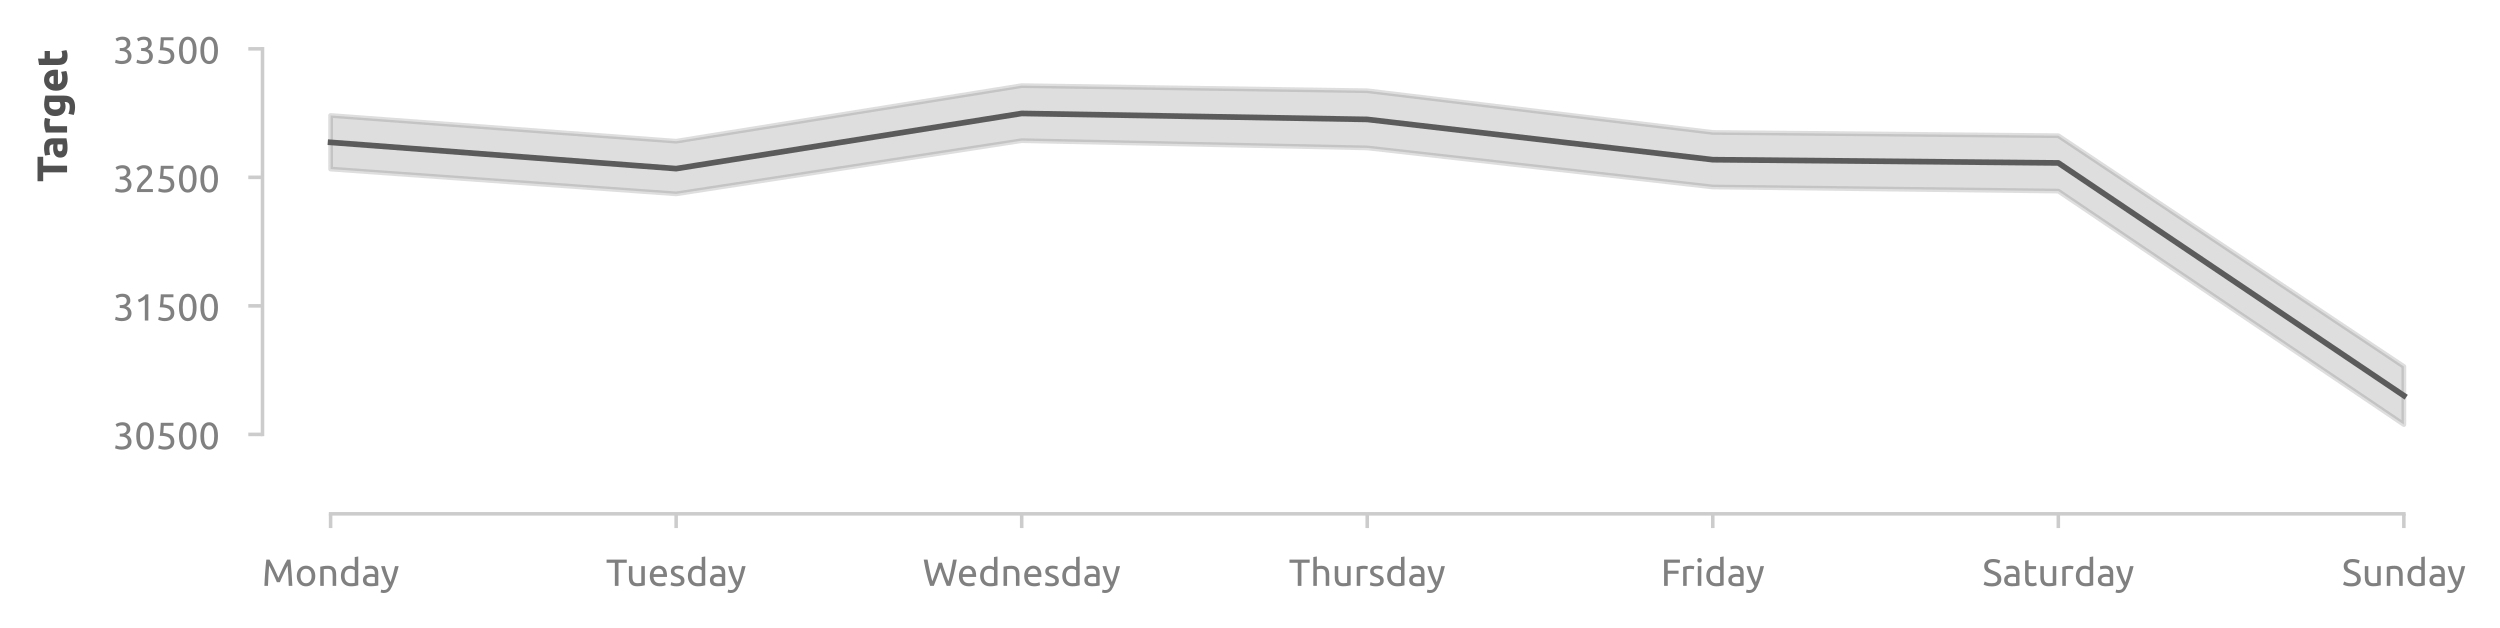
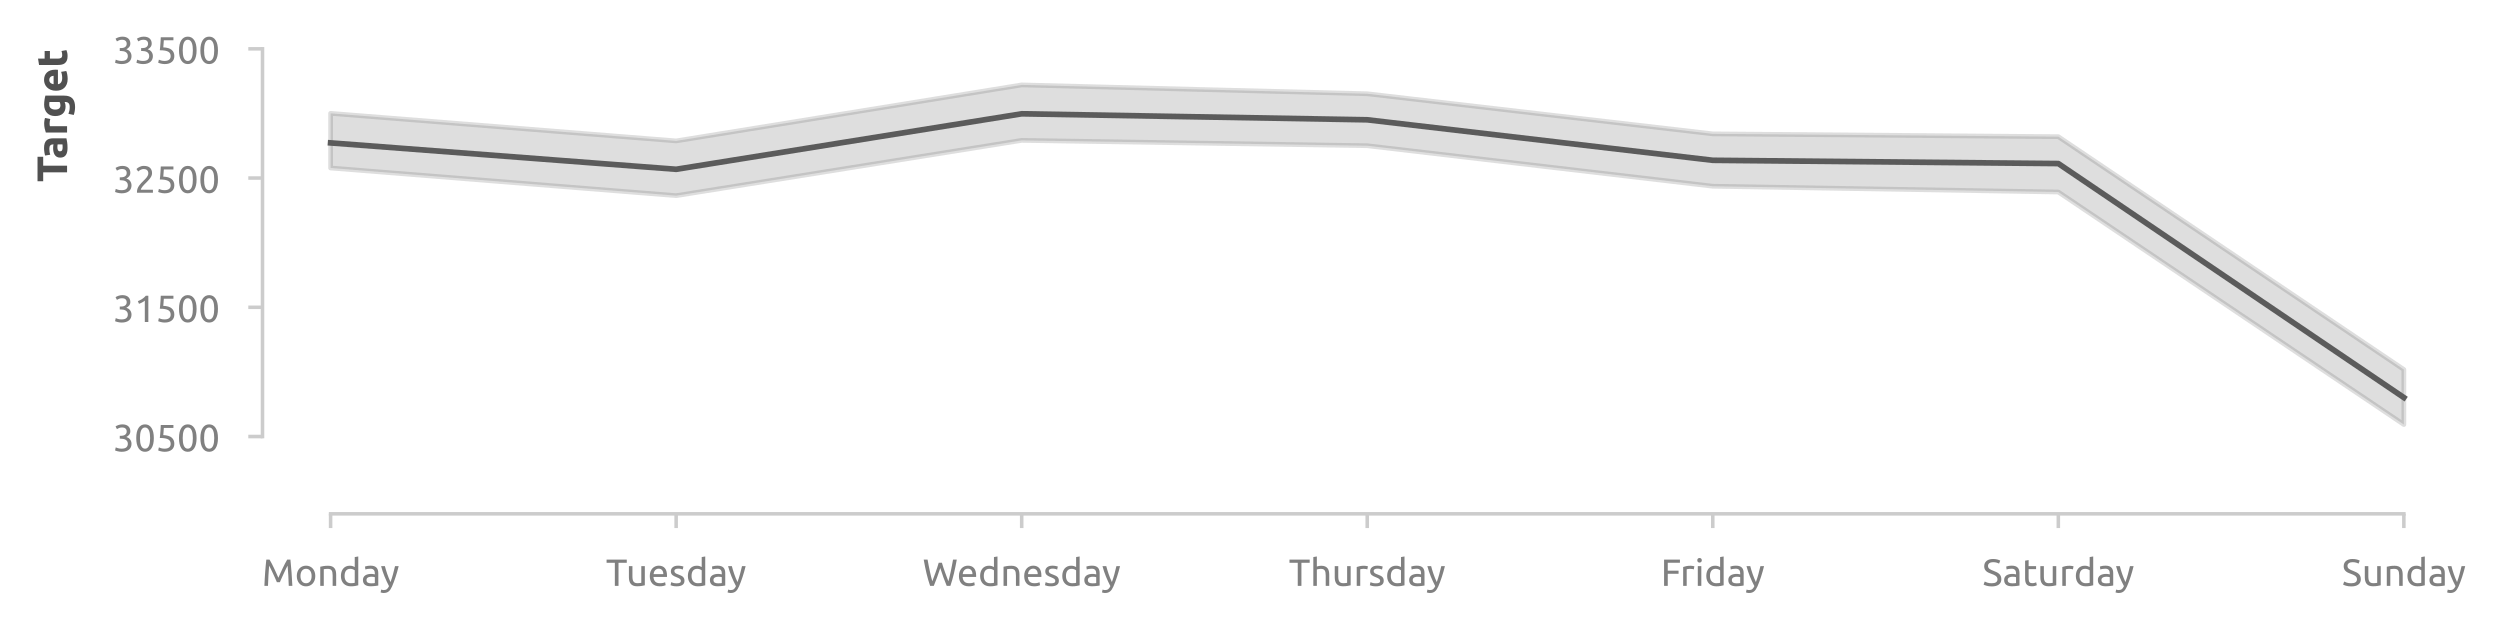
<svg xmlns="http://www.w3.org/2000/svg" xmlns:xlink="http://www.w3.org/1999/xlink" width="527.728pt" height="132.375pt" viewBox="0 0 527.728 132.375" version="1.1">
  <defs>
    <style type="text/css">*{stroke-linejoin: round; stroke-linecap: butt}</style>
  </defs>
  <g id="figure_1">
    <g id="patch_1">
      <path d="M 0 132.375  L 527.728 132.375  L 527.728 0  L 0 0  L 0 132.375  z " style="fill: none" />
    </g>
    <g id="axes_1">
      <g id="patch_2">
        <path d="M 65.411 93.464  L 511.811 93.464  L 511.811 10.304  L 65.411 10.304  L 65.411 93.464  z " style="fill: none" />
      </g>
      <g id="matplotlib.axis_1">
        <g id="xtick_1">
          <g id="line2d_1">
            <defs>
-               <path id="mb58d907e8e" d="M 0 0  L 0 3  " style="stroke: #cccccc; stroke-width: 0.75" />
+               <path id="m8396ddcc60" d="M 0 0  L 0 3  " style="stroke: #cccccc; stroke-width: 0.75" />
            </defs>
            <g>
-               <use xlink:href="#mb58d907e8e" x="69.787" y="108.464" style="fill: #cccccc; stroke: #cccccc; stroke-width: 0.75" />
+               <use xlink:href="#m8396ddcc60" x="69.787" y="108.464" style="fill: #cccccc; stroke: #cccccc; stroke-width: 0.75" />
            </g>
          </g>
          <g id="text_1">
            <g style="fill: #808080" transform="translate(55.27491 123.6713) scale(0.08 -0.08)">
              <defs>
                <path id="Ubuntu-4d" d="M 2541 614  Q 2477 768 2371 1005  Q 2266 1242 2144 1517  Q 2022 1792 1884 2083  Q 1747 2374 1625 2633  Q 1504 2893 1398 3097  Q 1293 3302 1229 3411  Q 1158 2656 1113 1776  Q 1069 896 1037 0  L 429 0  Q 454 576 486 1161  Q 518 1747 560 2313  Q 602 2880 650 3417  Q 698 3955 755 4435  L 1299 4435  Q 1472 4154 1670 3770  Q 1869 3386 2067 2966  Q 2266 2547 2451 2128  Q 2637 1709 2790 1363  Q 2944 1709 3129 2128  Q 3315 2547 3513 2966  Q 3712 3386 3910 3770  Q 4109 4154 4282 4435  L 4826 4435  Q 5043 2291 5152 0  L 4544 0  Q 4512 896 4467 1776  Q 4422 2656 4352 3411  Q 4288 3302 4182 3097  Q 4077 2893 3955 2633  Q 3834 2374 3696 2083  Q 3558 1792 3436 1517  Q 3315 1242 3209 1005  Q 3104 768 3040 614  L 2541 614  z " transform="scale(0.015625)" />
                <path id="Ubuntu-6f" d="M 3450 1664  Q 3450 1267 3334 947  Q 3219 627 3011 396  Q 2803 166 2515 41  Q 2227 -83 1888 -83  Q 1549 -83 1261 41  Q 973 166 765 396  Q 557 627 441 947  Q 326 1267 326 1664  Q 326 2054 441 2377  Q 557 2701 765 2931  Q 973 3162 1261 3286  Q 1549 3411 1888 3411  Q 2227 3411 2515 3286  Q 2803 3162 3011 2931  Q 3219 2701 3334 2377  Q 3450 2054 3450 1664  z M 2829 1664  Q 2829 2227 2576 2556  Q 2323 2886 1888 2886  Q 1453 2886 1200 2556  Q 947 2227 947 1664  Q 947 1101 1200 771  Q 1453 442 1888 442  Q 2323 442 2576 771  Q 2829 1101 2829 1664  z " transform="scale(0.015625)" />
                <path id="Ubuntu-6e" d="M 512 3232  Q 717 3283 1056 3340  Q 1395 3398 1837 3398  Q 2234 3398 2496 3286  Q 2758 3174 2915 2972  Q 3072 2771 3136 2489  Q 3200 2208 3200 1869  L 3200 0  L 2605 0  L 2605 1741  Q 2605 2048 2563 2265  Q 2522 2483 2426 2617  Q 2330 2752 2170 2813  Q 2010 2874 1773 2874  Q 1677 2874 1574 2867  Q 1472 2861 1379 2851  Q 1286 2842 1212 2829  Q 1139 2816 1107 2810  L 1107 0  L 512 0  L 512 3232  z " transform="scale(0.015625)" />
                <path id="Ubuntu-64" d="M 2662 2624  Q 2554 2714 2349 2797  Q 2144 2880 1901 2880  Q 1645 2880 1462 2787  Q 1280 2694 1165 2531  Q 1050 2368 998 2144  Q 947 1920 947 1664  Q 947 1082 1235 765  Q 1523 448 2003 448  Q 2246 448 2409 470  Q 2573 493 2662 518  L 2662 2624  z M 2662 4864  L 3258 4966  L 3258 96  Q 3053 38 2733 -19  Q 2413 -77 1997 -77  Q 1613 -77 1305 44  Q 998 166 780 390  Q 563 614 444 937  Q 326 1261 326 1664  Q 326 2048 425 2368  Q 525 2688 717 2918  Q 909 3149 1187 3277  Q 1466 3405 1824 3405  Q 2112 3405 2333 3328  Q 2554 3251 2662 3181  L 2662 4864  z " transform="scale(0.015625)" />
                <path id="Ubuntu-61" d="M 1638 429  Q 1850 429 2013 438  Q 2176 448 2285 474  L 2285 1466  Q 2221 1498 2077 1520  Q 1933 1542 1728 1542  Q 1594 1542 1443 1523  Q 1293 1504 1168 1443  Q 1043 1382 960 1276  Q 877 1171 877 998  Q 877 678 1081 553  Q 1286 429 1638 429  z M 1587 3411  Q 1946 3411 2192 3318  Q 2438 3226 2588 3056  Q 2739 2886 2803 2652  Q 2867 2419 2867 2138  L 2867 58  Q 2790 45 2652 22  Q 2515 0 2342 -19  Q 2170 -38 1968 -54  Q 1766 -70 1568 -70  Q 1286 -70 1049 -12  Q 813 45 640 169  Q 467 294 371 499  Q 275 704 275 992  Q 275 1267 387 1465  Q 499 1664 691 1785  Q 883 1907 1139 1964  Q 1395 2022 1677 2022  Q 1766 2022 1862 2012  Q 1958 2003 2044 1987  Q 2131 1971 2195 1958  Q 2259 1946 2285 1939  L 2285 2106  Q 2285 2253 2253 2397  Q 2221 2541 2137 2653  Q 2054 2765 1910 2832  Q 1766 2899 1536 2899  Q 1242 2899 1021 2857  Q 800 2816 691 2771  L 621 3264  Q 736 3315 1005 3363  Q 1274 3411 1587 3411  z " transform="scale(0.015625)" />
                <path id="Ubuntu-79" d="M 122 -621  Q 192 -653 304 -681  Q 416 -710 525 -710  Q 877 -710 1075 -553  Q 1274 -397 1434 -45  Q 1030 723 681 1584  Q 333 2445 102 3328  L 742 3328  Q 813 3040 912 2707  Q 1011 2374 1132 2022  Q 1254 1670 1395 1318  Q 1536 966 1690 640  Q 1933 1312 2112 1971  Q 2291 2630 2451 3328  L 3066 3328  Q 2835 2387 2553 1520  Q 2272 653 1946 -102  Q 1818 -390 1680 -598  Q 1542 -806 1376 -940  Q 1210 -1075 1002 -1139  Q 794 -1203 531 -1203  Q 461 -1203 384 -1193  Q 307 -1184 233 -1168  Q 160 -1152 99 -1133  Q 38 -1114 13 -1101  L 122 -621  z " transform="scale(0.015625)" />
              </defs>
              <use xlink:href="#Ubuntu-4d" />
              <use xlink:href="#Ubuntu-6f" x="87.1" />
              <use xlink:href="#Ubuntu-6e" x="146.1" />
              <use xlink:href="#Ubuntu-64" x="203.5" />
              <use xlink:href="#Ubuntu-61" x="262.4" />
              <use xlink:href="#Ubuntu-79" x="313.1" />
            </g>
          </g>
        </g>
        <g id="xtick_2">
          <g id="line2d_2">
            <g>
-               <use xlink:href="#mb58d907e8e" x="142.729" y="108.464" style="fill: #cccccc; stroke: #cccccc; stroke-width: 0.75" />
+               <use xlink:href="#m8396ddcc60" x="142.729" y="108.464" style="fill: #cccccc; stroke: #cccccc; stroke-width: 0.75" />
            </g>
          </g>
          <g id="text_2">
            <g style="fill: #808080" transform="translate(127.9148 123.6713) scale(0.08 -0.08)">
              <defs>
                <path id="Ubuntu-54" d="M 3514 4435  L 3514 3898  L 2118 3898  L 2118 0  L 1498 0  L 1498 3898  L 102 3898  L 102 4435  L 3514 4435  z " transform="scale(0.015625)" />
                <path id="Ubuntu-75" d="M 3162 96  Q 2957 45 2621 -12  Q 2285 -70 1843 -70  Q 1459 -70 1196 42  Q 934 154 774 358  Q 614 563 544 841  Q 474 1120 474 1459  L 474 3328  L 1069 3328  L 1069 1587  Q 1069 979 1261 716  Q 1453 454 1907 454  Q 2003 454 2105 460  Q 2208 467 2297 476  Q 2387 486 2460 496  Q 2534 506 2566 518  L 2566 3328  L 3162 3328  L 3162 96  z " transform="scale(0.015625)" />
                <path id="Ubuntu-65" d="M 326 1658  Q 326 2099 454 2428  Q 582 2758 793 2976  Q 1005 3194 1280 3302  Q 1555 3411 1843 3411  Q 2515 3411 2873 2992  Q 3232 2573 3232 1715  Q 3232 1677 3232 1616  Q 3232 1555 3226 1504  L 947 1504  Q 986 986 1248 717  Q 1510 448 2067 448  Q 2381 448 2595 502  Q 2810 557 2918 608  L 3002 109  Q 2893 51 2621 -13  Q 2349 -77 2003 -77  Q 1568 -77 1251 54  Q 934 186 729 416  Q 525 646 425 963  Q 326 1280 326 1658  z M 2611 1984  Q 2618 2387 2410 2646  Q 2202 2906 1837 2906  Q 1632 2906 1475 2826  Q 1318 2746 1209 2618  Q 1101 2490 1040 2323  Q 979 2157 960 1984  L 2611 1984  z " transform="scale(0.015625)" />
                <path id="Ubuntu-73" d="M 1286 429  Q 1651 429 1827 525  Q 2003 621 2003 832  Q 2003 1050 1830 1178  Q 1658 1306 1261 1466  Q 1069 1542 893 1622  Q 717 1702 589 1811  Q 461 1920 384 2073  Q 307 2227 307 2451  Q 307 2893 633 3152  Q 960 3411 1523 3411  Q 1664 3411 1805 3395  Q 1946 3379 2067 3356  Q 2189 3334 2281 3308  Q 2374 3283 2426 3264  L 2317 2752  Q 2221 2803 2016 2857  Q 1811 2912 1523 2912  Q 1274 2912 1088 2813  Q 902 2714 902 2502  Q 902 2394 944 2310  Q 986 2227 1072 2160  Q 1158 2093 1286 2035  Q 1414 1978 1594 1914  Q 1830 1824 2016 1737  Q 2202 1651 2333 1536  Q 2464 1421 2534 1257  Q 2605 1094 2605 858  Q 2605 397 2262 160  Q 1920 -77 1286 -77  Q 845 -77 595 -3  Q 346 70 256 109  L 365 621  Q 467 582 691 505  Q 915 429 1286 429  z " transform="scale(0.015625)" />
              </defs>
              <use xlink:href="#Ubuntu-54" />
              <use xlink:href="#Ubuntu-75" x="53.125" />
              <use xlink:href="#Ubuntu-65" x="110.525" />
              <use xlink:href="#Ubuntu-73" x="166.425" />
              <use xlink:href="#Ubuntu-64" x="211.025" />
              <use xlink:href="#Ubuntu-61" x="269.925" />
              <use xlink:href="#Ubuntu-79" x="320.625" />
            </g>
          </g>
        </g>
        <g id="xtick_3">
          <g id="line2d_3">
            <g>
-               <use xlink:href="#mb58d907e8e" x="215.67" y="108.464" style="fill: #cccccc; stroke: #cccccc; stroke-width: 0.75" />
+               <use xlink:href="#m8396ddcc60" x="215.67" y="108.464" style="fill: #cccccc; stroke: #cccccc; stroke-width: 0.75" />
            </g>
          </g>
          <g id="text_3">
            <g style="fill: #808080" transform="translate(194.7623 123.6713) scale(0.08 -0.08)">
              <defs>
                <path id="Ubuntu-57" d="M 2976 3008  Q 2707 2150 2432 1420  Q 2157 691 1882 0  L 1261 0  Q 922 979 662 2067  Q 403 3155 179 4435  L 832 4435  Q 922 3936 1018 3437  Q 1114 2938 1216 2467  Q 1318 1997 1420 1568  Q 1523 1139 1632 774  Q 1888 1446 2176 2249  Q 2464 3053 2714 3910  L 3251 3910  Q 3501 3053 3795 2249  Q 4090 1446 4346 774  Q 4448 1133 4550 1561  Q 4653 1990 4752 2460  Q 4851 2931 4947 3433  Q 5043 3936 5133 4435  L 5766 4435  Q 5536 3155 5277 2067  Q 5018 979 4685 0  L 4064 0  Q 3782 691 3513 1420  Q 3245 2150 2976 3008  z " transform="scale(0.015625)" />
              </defs>
              <use xlink:href="#Ubuntu-57" />
              <use xlink:href="#Ubuntu-65" x="90.65" />
              <use xlink:href="#Ubuntu-64" x="146.55" />
              <use xlink:href="#Ubuntu-6e" x="205.45" />
              <use xlink:href="#Ubuntu-65" x="262.85" />
              <use xlink:href="#Ubuntu-73" x="318.75" />
              <use xlink:href="#Ubuntu-64" x="363.35" />
              <use xlink:href="#Ubuntu-61" x="422.25" />
              <use xlink:href="#Ubuntu-79" x="472.95" />
            </g>
          </g>
        </g>
        <g id="xtick_4">
          <g id="line2d_4">
            <g>
-               <use xlink:href="#mb58d907e8e" x="288.611" y="108.464" style="fill: #cccccc; stroke: #cccccc; stroke-width: 0.75" />
+               <use xlink:href="#m8396ddcc60" x="288.611" y="108.464" style="fill: #cccccc; stroke: #cccccc; stroke-width: 0.75" />
            </g>
          </g>
          <g id="text_4">
            <g style="fill: #808080" transform="translate(272.0709 123.6713) scale(0.08 -0.08)">
              <defs>
                <path id="Ubuntu-68" d="M 512 0  L 512 4864  L 1107 4966  L 1107 3264  Q 1274 3328 1462 3363  Q 1651 3398 1837 3398  Q 2234 3398 2496 3286  Q 2758 3174 2915 2972  Q 3072 2771 3136 2489  Q 3200 2208 3200 1869  L 3200 0  L 2605 0  L 2605 1741  Q 2605 2048 2563 2265  Q 2522 2483 2426 2617  Q 2330 2752 2170 2813  Q 2010 2874 1773 2874  Q 1677 2874 1574 2861  Q 1472 2848 1379 2832  Q 1286 2816 1212 2797  Q 1139 2778 1107 2765  L 1107 0  L 512 0  z " transform="scale(0.015625)" />
                <path id="Ubuntu-72" d="M 1741 3398  Q 1818 3398 1917 3388  Q 2016 3379 2112 3363  Q 2208 3347 2288 3331  Q 2368 3315 2406 3302  L 2304 2784  Q 2234 2810 2070 2845  Q 1907 2880 1651 2880  Q 1485 2880 1321 2845  Q 1158 2810 1107 2797  L 1107 0  L 512 0  L 512 3187  Q 723 3264 1036 3331  Q 1350 3398 1741 3398  z " transform="scale(0.015625)" />
              </defs>
              <use xlink:href="#Ubuntu-54" />
              <use xlink:href="#Ubuntu-68" x="56.5" />
              <use xlink:href="#Ubuntu-75" x="113.6" />
              <use xlink:href="#Ubuntu-72" x="171" />
              <use xlink:href="#Ubuntu-73" x="209.6" />
              <use xlink:href="#Ubuntu-64" x="254.2" />
              <use xlink:href="#Ubuntu-61" x="313.1" />
              <use xlink:href="#Ubuntu-79" x="363.8" />
            </g>
          </g>
        </g>
        <g id="xtick_5">
          <g id="line2d_5">
            <g>
-               <use xlink:href="#mb58d907e8e" x="361.552" y="108.464" style="fill: #cccccc; stroke: #cccccc; stroke-width: 0.75" />
+               <use xlink:href="#m8396ddcc60" x="361.552" y="108.464" style="fill: #cccccc; stroke: #cccccc; stroke-width: 0.75" />
            </g>
          </g>
          <g id="text_5">
            <g style="fill: #808080" transform="translate(350.5859 123.6713) scale(0.08 -0.08)">
              <defs>
                <path id="Ubuntu-46" d="M 550 0  L 550 4435  L 3226 4435  L 3226 3904  L 1171 3904  L 1171 2566  L 2995 2566  L 2995 2042  L 1171 2042  L 1171 0  L 550 0  z " transform="scale(0.015625)" />
                <path id="Ubuntu-69" d="M 1107 0  L 512 0  L 512 3328  L 1107 3328  L 1107 0  z M 806 3930  Q 646 3930 534 4035  Q 422 4141 422 4320  Q 422 4499 534 4604  Q 646 4710 806 4710  Q 966 4710 1078 4604  Q 1190 4499 1190 4320  Q 1190 4141 1078 4035  Q 966 3930 806 3930  z " transform="scale(0.015625)" />
              </defs>
              <use xlink:href="#Ubuntu-46" />
              <use xlink:href="#Ubuntu-72" x="50.95" />
              <use xlink:href="#Ubuntu-69" x="89.55" />
              <use xlink:href="#Ubuntu-64" x="114.85" />
              <use xlink:href="#Ubuntu-61" x="173.75" />
              <use xlink:href="#Ubuntu-79" x="224.45" />
            </g>
          </g>
        </g>
        <g id="xtick_6">
          <g id="line2d_6">
            <g>
-               <use xlink:href="#mb58d907e8e" x="434.493" y="108.464" style="fill: #cccccc; stroke: #cccccc; stroke-width: 0.75" />
+               <use xlink:href="#m8396ddcc60" x="434.493" y="108.464" style="fill: #cccccc; stroke: #cccccc; stroke-width: 0.75" />
            </g>
          </g>
          <g id="text_6">
            <g style="fill: #808080" transform="translate(418.4564 123.6713) scale(0.08 -0.08)">
              <defs>
                <path id="Ubuntu-53" d="M 1581 442  Q 2554 442 2554 1107  Q 2554 1312 2467 1456  Q 2381 1600 2233 1705  Q 2086 1811 1897 1888  Q 1709 1965 1498 2042  Q 1254 2125 1036 2230  Q 819 2336 659 2480  Q 499 2624 406 2822  Q 314 3021 314 3302  Q 314 3885 710 4211  Q 1107 4538 1805 4538  Q 2208 4538 2537 4451  Q 2867 4365 3021 4262  L 2822 3757  Q 2688 3840 2422 3920  Q 2157 4000 1805 4000  Q 1626 4000 1472 3961  Q 1318 3923 1203 3846  Q 1088 3770 1021 3651  Q 954 3533 954 3373  Q 954 3194 1024 3072  Q 1094 2950 1222 2857  Q 1350 2765 1520 2688  Q 1690 2611 1894 2534  Q 2182 2419 2422 2304  Q 2662 2189 2838 2029  Q 3014 1869 3110 1648  Q 3206 1427 3206 1114  Q 3206 531 2780 217  Q 2355 -96 1581 -96  Q 1318 -96 1097 -61  Q 877 -26 704 22  Q 531 70 406 124  Q 282 179 211 218  L 397 730  Q 544 646 845 544  Q 1146 442 1581 442  z " transform="scale(0.015625)" />
                <path id="Ubuntu-74" d="M 1069 3328  L 2330 3328  L 2330 2829  L 1069 2829  L 1069 1293  Q 1069 1043 1107 880  Q 1146 717 1222 624  Q 1299 531 1414 492  Q 1530 454 1683 454  Q 1952 454 2115 515  Q 2278 576 2342 602  L 2458 109  Q 2368 64 2144 -3  Q 1920 -70 1632 -70  Q 1293 -70 1072 16  Q 851 102 716 275  Q 582 448 528 701  Q 474 954 474 1286  L 474 4256  L 1069 4358  L 1069 3328  z " transform="scale(0.015625)" />
              </defs>
              <use xlink:href="#Ubuntu-53" />
              <use xlink:href="#Ubuntu-61" x="53.2" />
              <use xlink:href="#Ubuntu-74" x="105.4" />
              <use xlink:href="#Ubuntu-75" x="145.6" />
              <use xlink:href="#Ubuntu-72" x="203" />
              <use xlink:href="#Ubuntu-64" x="241.6" />
              <use xlink:href="#Ubuntu-61" x="300.5" />
              <use xlink:href="#Ubuntu-79" x="351.2" />
            </g>
          </g>
        </g>
        <g id="xtick_7">
          <g id="line2d_7">
            <g>
-               <use xlink:href="#mb58d907e8e" x="507.434" y="108.464" style="fill: #cccccc; stroke: #cccccc; stroke-width: 0.75" />
+               <use xlink:href="#m8396ddcc60" x="507.434" y="108.464" style="fill: #cccccc; stroke: #cccccc; stroke-width: 0.75" />
            </g>
          </g>
          <g id="text_7">
            <g style="fill: #808080" transform="translate(494.3413 123.6713) scale(0.08 -0.08)">
              <use xlink:href="#Ubuntu-53" />
              <use xlink:href="#Ubuntu-75" x="53.2" />
              <use xlink:href="#Ubuntu-6e" x="110.6" />
              <use xlink:href="#Ubuntu-64" x="168" />
              <use xlink:href="#Ubuntu-61" x="226.9" />
              <use xlink:href="#Ubuntu-79" x="277.6" />
            </g>
          </g>
        </g>
      </g>
      <g id="matplotlib.axis_2">
        <g id="ytick_1">
          <g id="line2d_8">
            <defs>
-               <path id="m7cfed7e955" d="M 0 0  L -3 0  " style="stroke: #cccccc; stroke-width: 0.75" />
+               <path id="mdb3b114b84" d="M 0 0  L -3 0  " style="stroke: #cccccc; stroke-width: 0.75" />
            </defs>
            <g>
-               <use xlink:href="#m7cfed7e955" x="55.411" y="91.696" style="fill: #cccccc; stroke: #cccccc; stroke-width: 0.75" />
+               <use xlink:href="#mdb3b114b84" x="55.411" y="92.147" style="fill: #cccccc; stroke: #cccccc; stroke-width: 0.75" />
            </g>
          </g>
          <g id="text_8">
-             <g style="fill: #808080" transform="translate(23.84844 94.79931) scale(0.08 -0.08)">
+             <g style="fill: #808080" transform="translate(23.84844 95.25113) scale(0.08 -0.08)">
              <defs>
                <path id="Ubuntu-33" d="M 1446 435  Q 2016 435 2262 659  Q 2509 883 2509 1261  Q 2509 1504 2406 1670  Q 2304 1837 2137 1936  Q 1971 2035 1750 2076  Q 1530 2118 1299 2118  L 1146 2118  L 1146 2605  L 1357 2605  Q 1517 2605 1686 2637  Q 1856 2669 1997 2752  Q 2138 2835 2227 2979  Q 2317 3123 2317 3341  Q 2317 3520 2253 3648  Q 2189 3776 2083 3859  Q 1978 3942 1840 3977  Q 1702 4013 1549 4013  Q 1242 4013 1027 3923  Q 813 3834 666 3738  L 435 4192  Q 512 4243 630 4304  Q 749 4365 896 4416  Q 1043 4467 1212 4502  Q 1382 4538 1568 4538  Q 1920 4538 2176 4451  Q 2432 4365 2598 4208  Q 2765 4051 2848 3836  Q 2931 3622 2931 3373  Q 2931 3027 2732 2780  Q 2534 2534 2253 2406  Q 2426 2355 2586 2259  Q 2746 2163 2864 2016  Q 2982 1869 3056 1677  Q 3130 1485 3130 1248  Q 3130 960 3030 713  Q 2931 467 2723 288  Q 2515 109 2201 6  Q 1888 -96 1459 -96  Q 1293 -96 1117 -70  Q 941 -45 787 -6  Q 634 32 518 70  Q 403 109 352 134  L 467 653  Q 576 602 829 518  Q 1082 435 1446 435  z " transform="scale(0.015625)" />
                <path id="Ubuntu-30" d="M 320 2221  Q 320 3334 713 3936  Q 1107 4538 1805 4538  Q 2502 4538 2896 3936  Q 3290 3334 3290 2221  Q 3290 1107 2896 505  Q 2502 -96 1805 -96  Q 1107 -96 713 505  Q 320 1107 320 2221  z M 2662 2221  Q 2662 2586 2620 2912  Q 2579 3238 2480 3481  Q 2381 3725 2214 3869  Q 2048 4013 1805 4013  Q 1562 4013 1395 3869  Q 1229 3725 1129 3481  Q 1030 3238 988 2912  Q 947 2586 947 2221  Q 947 1856 988 1529  Q 1030 1203 1129 960  Q 1229 717 1395 573  Q 1562 429 1805 429  Q 2048 429 2214 573  Q 2381 717 2480 960  Q 2579 1203 2620 1529  Q 2662 1856 2662 2221  z " transform="scale(0.015625)" />
                <path id="Ubuntu-35" d="M 1274 2726  Q 2240 2688 2691 2304  Q 3142 1920 3142 1261  Q 3142 966 3043 716  Q 2944 467 2742 288  Q 2541 109 2233 6  Q 1926 -96 1504 -96  Q 1338 -96 1165 -70  Q 992 -45 845 -6  Q 698 32 582 70  Q 467 109 416 134  L 531 653  Q 640 602 886 518  Q 1133 435 1491 435  Q 1779 435 1974 499  Q 2170 563 2291 672  Q 2413 781 2467 925  Q 2522 1069 2522 1229  Q 2522 1472 2438 1661  Q 2355 1850 2144 1978  Q 1933 2106 1581 2173  Q 1229 2240 691 2240  Q 730 2554 752 2829  Q 774 3104 793 3366  Q 813 3629 825 3888  Q 838 4147 851 4435  L 2989 4435  L 2989 3930  L 1370 3930  Q 1363 3834 1350 3670  Q 1338 3507 1325 3331  Q 1312 3155 1299 2988  Q 1286 2822 1274 2726  z " transform="scale(0.015625)" />
              </defs>
              <use xlink:href="#Ubuntu-33" />
              <use xlink:href="#Ubuntu-30" x="56.4" />
              <use xlink:href="#Ubuntu-35" x="112.8" />
              <use xlink:href="#Ubuntu-30" x="169.2" />
              <use xlink:href="#Ubuntu-30" x="225.6" />
            </g>
          </g>
        </g>
        <g id="ytick_2">
          <g id="line2d_9">
            <g>
-               <use xlink:href="#m7cfed7e955" x="55.411" y="64.565" style="fill: #cccccc; stroke: #cccccc; stroke-width: 0.75" />
+               <use xlink:href="#mdb3b114b84" x="55.411" y="64.866" style="fill: #cccccc; stroke: #cccccc; stroke-width: 0.75" />
            </g>
          </g>
          <g id="text_9">
-             <g style="fill: #808080" transform="translate(23.84844 67.66871) scale(0.08 -0.08)">
+             <g style="fill: #808080" transform="translate(23.84844 67.96992) scale(0.08 -0.08)">
              <defs>
                <path id="Ubuntu-31" d="M 595 3520  Q 960 3661 1305 3881  Q 1651 4102 1939 4435  L 2362 4435  L 2362 0  L 1766 0  L 1766 3610  Q 1690 3539 1578 3462  Q 1466 3386 1334 3315  Q 1203 3245 1059 3181  Q 915 3117 781 3072  L 595 3520  z " transform="scale(0.015625)" />
              </defs>
              <use xlink:href="#Ubuntu-33" />
              <use xlink:href="#Ubuntu-31" x="56.4" />
              <use xlink:href="#Ubuntu-35" x="112.8" />
              <use xlink:href="#Ubuntu-30" x="169.2" />
              <use xlink:href="#Ubuntu-30" x="225.6" />
            </g>
          </g>
        </g>
        <g id="ytick_3">
          <g id="line2d_10">
            <g>
-               <use xlink:href="#m7cfed7e955" x="55.411" y="37.434" style="fill: #cccccc; stroke: #cccccc; stroke-width: 0.75" />
+               <use xlink:href="#mdb3b114b84" x="55.411" y="37.585" style="fill: #cccccc; stroke: #cccccc; stroke-width: 0.75" />
            </g>
          </g>
          <g id="text_10">
-             <g style="fill: #808080" transform="translate(23.84844 40.5381) scale(0.08 -0.08)">
+             <g style="fill: #808080" transform="translate(23.84844 40.68871) scale(0.08 -0.08)">
              <defs>
                <path id="Ubuntu-32" d="M 2989 3302  Q 2989 3072 2896 2857  Q 2803 2643 2649 2435  Q 2496 2227 2304 2025  Q 2112 1824 1920 1632  Q 1811 1523 1667 1376  Q 1523 1229 1395 1069  Q 1267 909 1180 761  Q 1094 614 1094 506  L 3136 506  L 3136 0  L 448 0  Q 442 38 442 76  Q 442 115 442 147  Q 442 448 541 707  Q 640 966 800 1196  Q 960 1427 1158 1632  Q 1357 1837 1549 2029  Q 1709 2182 1853 2332  Q 1997 2483 2109 2633  Q 2221 2784 2288 2944  Q 2355 3104 2355 3283  Q 2355 3475 2294 3609  Q 2234 3744 2131 3833  Q 2029 3923 1891 3964  Q 1754 4006 1600 4006  Q 1414 4006 1260 3955  Q 1107 3904 985 3837  Q 864 3770 781 3696  Q 698 3622 653 3584  L 358 4006  Q 416 4070 531 4163  Q 646 4256 806 4339  Q 966 4422 1164 4480  Q 1363 4538 1594 4538  Q 2291 4538 2640 4214  Q 2989 3891 2989 3302  z " transform="scale(0.015625)" />
              </defs>
              <use xlink:href="#Ubuntu-33" />
              <use xlink:href="#Ubuntu-32" x="56.4" />
              <use xlink:href="#Ubuntu-35" x="112.8" />
              <use xlink:href="#Ubuntu-30" x="169.2" />
              <use xlink:href="#Ubuntu-30" x="225.6" />
            </g>
          </g>
        </g>
        <g id="ytick_4">
          <g id="line2d_11">
            <g>
-               <use xlink:href="#m7cfed7e955" x="55.411" y="10.304" style="fill: #cccccc; stroke: #cccccc; stroke-width: 0.75" />
+               <use xlink:href="#mdb3b114b84" x="55.411" y="10.304" style="fill: #cccccc; stroke: #cccccc; stroke-width: 0.75" />
            </g>
          </g>
          <g id="text_11">
            <g style="fill: #808080" transform="translate(23.84844 13.4075) scale(0.08 -0.08)">
              <use xlink:href="#Ubuntu-33" />
              <use xlink:href="#Ubuntu-33" x="56.4" />
              <use xlink:href="#Ubuntu-35" x="112.8" />
              <use xlink:href="#Ubuntu-30" x="169.2" />
              <use xlink:href="#Ubuntu-30" x="225.6" />
            </g>
          </g>
        </g>
        <g id="text_12">
          <g style="fill: #505050" transform="translate(14.15672 38.44) rotate(-90) scale(0.09 -0.09)">
            <defs>
              <path id="Ubuntu-Bold-54" d="M 3802 4435  L 3802 3584  L 2464 3584  L 2464 0  L 1466 0  L 1466 3584  L 128 3584  L 128 4435  L 3802 4435  z " transform="scale(0.015625)" />
              <path id="Ubuntu-Bold-61" d="M 1734 666  Q 1875 666 2003 672  Q 2131 678 2208 691  L 2208 1414  Q 2150 1427 2035 1440  Q 1920 1453 1824 1453  Q 1690 1453 1571 1437  Q 1453 1421 1363 1376  Q 1274 1331 1222 1254  Q 1171 1178 1171 1062  Q 1171 838 1321 752  Q 1472 666 1734 666  z M 1658 3456  Q 2080 3456 2361 3360  Q 2643 3264 2812 3085  Q 2982 2906 3052 2650  Q 3123 2394 3123 2080  L 3123 96  Q 2918 51 2553 -9  Q 2189 -70 1670 -70  Q 1344 -70 1078 -12  Q 813 45 621 176  Q 429 307 326 518  Q 224 730 224 1037  Q 224 1331 342 1536  Q 461 1741 659 1862  Q 858 1984 1114 2038  Q 1370 2093 1645 2093  Q 1830 2093 1974 2077  Q 2118 2061 2208 2035  L 2208 2125  Q 2208 2368 2061 2515  Q 1914 2662 1549 2662  Q 1306 2662 1069 2627  Q 832 2592 659 2528  L 538 3296  Q 621 3322 745 3350  Q 870 3379 1017 3401  Q 1165 3424 1328 3440  Q 1491 3456 1658 3456  z " transform="scale(0.015625)" />
              <path id="Ubuntu-Bold-72" d="M 2477 2522  Q 2349 2554 2176 2589  Q 2003 2624 1805 2624  Q 1715 2624 1590 2608  Q 1466 2592 1402 2573  L 1402 0  L 448 0  L 448 3187  Q 704 3277 1053 3357  Q 1402 3437 1830 3437  Q 1907 3437 2016 3427  Q 2125 3418 2233 3402  Q 2342 3386 2451 3363  Q 2560 3341 2637 3309  L 2477 2522  z " transform="scale(0.015625)" />
              <path id="Ubuntu-Bold-67" d="M 1261 1792  Q 1261 992 1907 992  Q 2054 992 2182 1030  Q 2310 1069 2400 1120  L 2400 2643  Q 2330 2656 2234 2665  Q 2138 2675 2010 2675  Q 1632 2675 1446 2425  Q 1261 2176 1261 1792  z M 3354 422  Q 3354 -403 2934 -803  Q 2515 -1203 1638 -1203  Q 1331 -1203 1024 -1148  Q 717 -1094 454 -1005  L 621 -205  Q 845 -294 1091 -345  Q 1338 -397 1651 -397  Q 2061 -397 2230 -217  Q 2400 -38 2400 243  L 2400 365  Q 2246 294 2083 259  Q 1920 224 1728 224  Q 1030 224 659 637  Q 288 1050 288 1792  Q 288 2163 403 2467  Q 518 2771 739 2988  Q 960 3206 1280 3324  Q 1600 3443 2003 3443  Q 2176 3443 2358 3427  Q 2541 3411 2720 3385  Q 2899 3360 3062 3325  Q 3226 3290 3354 3251  L 3354 422  z " transform="scale(0.015625)" />
              <path id="Ubuntu-Bold-65" d="M 288 1658  Q 288 2106 425 2442  Q 563 2778 787 3002  Q 1011 3226 1302 3341  Q 1594 3456 1901 3456  Q 2618 3456 3034 3017  Q 3450 2579 3450 1728  Q 3450 1645 3443 1545  Q 3437 1446 3430 1370  L 1267 1370  Q 1299 1075 1542 902  Q 1786 730 2195 730  Q 2458 730 2710 778  Q 2963 826 3123 896  L 3251 122  Q 3174 83 3046 44  Q 2918 6 2761 -22  Q 2605 -51 2425 -70  Q 2246 -90 2067 -90  Q 1613 -90 1277 44  Q 941 179 720 412  Q 499 646 393 966  Q 288 1286 288 1658  z M 2528 2022  Q 2522 2144 2486 2259  Q 2451 2374 2377 2464  Q 2304 2554 2192 2611  Q 2080 2669 1914 2669  Q 1754 2669 1638 2614  Q 1523 2560 1446 2470  Q 1370 2381 1328 2262  Q 1286 2144 1267 2022  L 2528 2022  z " transform="scale(0.015625)" />
              <path id="Ubuntu-Bold-74" d="M 416 4205  L 1370 4358  L 1370 3366  L 2515 3366  L 2515 2573  L 1370 2573  L 1370 1389  Q 1370 1088 1475 909  Q 1581 730 1901 730  Q 2054 730 2217 758  Q 2381 787 2515 838  L 2650 96  Q 2477 26 2265 -25  Q 2054 -77 1747 -77  Q 1357 -77 1101 28  Q 845 134 691 323  Q 538 512 477 781  Q 416 1050 416 1376  L 416 4205  z " transform="scale(0.015625)" />
            </defs>
            <use xlink:href="#Ubuntu-Bold-54" />
            <use xlink:href="#Ubuntu-Bold-61" x="53.9" />
            <use xlink:href="#Ubuntu-Bold-72" x="109.2" />
            <use xlink:href="#Ubuntu-Bold-67" x="150.4" />
            <use xlink:href="#Ubuntu-Bold-65" x="209.8" />
            <use xlink:href="#Ubuntu-Bold-74" x="268.2" />
          </g>
        </g>
      </g>
      <g id="PolyCollection_1">
        <defs>
-           <path id="mf3c3fd1796" d="M 69.787 -108.002  L 69.787 -96.686  L 142.729 -91.451  L 215.67 -102.682  L 288.611 -101.151  L 361.552 -92.902  L 434.493 -92.037  L 507.434 -42.752  L 507.434 -55.013  L 507.434 -55.013  L 434.493 -103.73  L 361.552 -104.419  L 288.611 -113.221  L 215.67 -114.301  L 142.729 -102.567  L 69.787 -108.002  z " style="stroke: #5b5b5b; stroke-opacity: 0.2" />
+           <path id="m87998ff2a3" d="M 69.787 -108.448  L 69.787 -96.911  L 142.729 -91.074  L 215.67 -102.742  L 288.611 -101.613  L 361.552 -93.061  L 434.493 -91.841  L 507.434 -42.76  L 507.434 -54.371  L 507.434 -54.371  L 434.493 -103.526  L 361.552 -104.117  L 288.611 -112.584  L 215.67 -114.451  L 142.729 -102.63  L 69.787 -108.448  z " style="stroke: #5b5b5b; stroke-opacity: 0.2" />
        </defs>
-         <g clip-path="url(#pda5de81a9c)">
-           <use xlink:href="#mf3c3fd1796" x="0" y="132.375" style="fill: #5b5b5b; fill-opacity: 0.2; stroke: #5b5b5b; stroke-opacity: 0.2" />
+         <g clip-path="url(#pa6ce0b7c22)">
+           <use xlink:href="#m87998ff2a3" x="0" y="132.375" style="fill: #5b5b5b; fill-opacity: 0.2; stroke: #5b5b5b; stroke-opacity: 0.2" />
        </g>
      </g>
      <g id="line2d_12">
-         <path d="M 69.787 30.054  L 142.729 35.596  L 215.67 23.946  L 288.611 25.207  L 361.552 33.71  L 434.493 34.392  L 507.434 83.514  " clip-path="url(#pda5de81a9c)" style="fill: none; stroke: #5b5b5b; stroke-width: 1.2; stroke-linecap: square" />
+         <path d="M 69.787 30.164  L 142.729 35.736  L 215.67 24.021  L 288.611 25.29  L 361.552 33.839  L 434.493 34.526  L 507.434 83.921  " clip-path="url(#pa6ce0b7c22)" style="fill: none; stroke: #5b5b5b; stroke-width: 1.2; stroke-linecap: square" />
      </g>
      <g id="patch_3">
-         <path d="M 55.411 91.696  L 55.411 10.304  " style="fill: none; stroke: #cccccc; stroke-width: 0.75; stroke-linejoin: miter; stroke-linecap: square" />
+         <path d="M 55.411 92.147  L 55.411 10.304  " style="fill: none; stroke: #cccccc; stroke-width: 0.75; stroke-linejoin: miter; stroke-linecap: square" />
      </g>
      <g id="patch_4">
        <path d="M 69.787 108.464  L 507.434 108.464  " style="fill: none; stroke: #cccccc; stroke-width: 0.75; stroke-linejoin: miter; stroke-linecap: square" />
      </g>
    </g>
  </g>
  <defs>
-     <clipPath id="pda5de81a9c">
+     <clipPath id="pa6ce0b7c22">
      <rect x="65.411" y="10.304" width="446.4" height="83.16" />
    </clipPath>
  </defs>
</svg>
